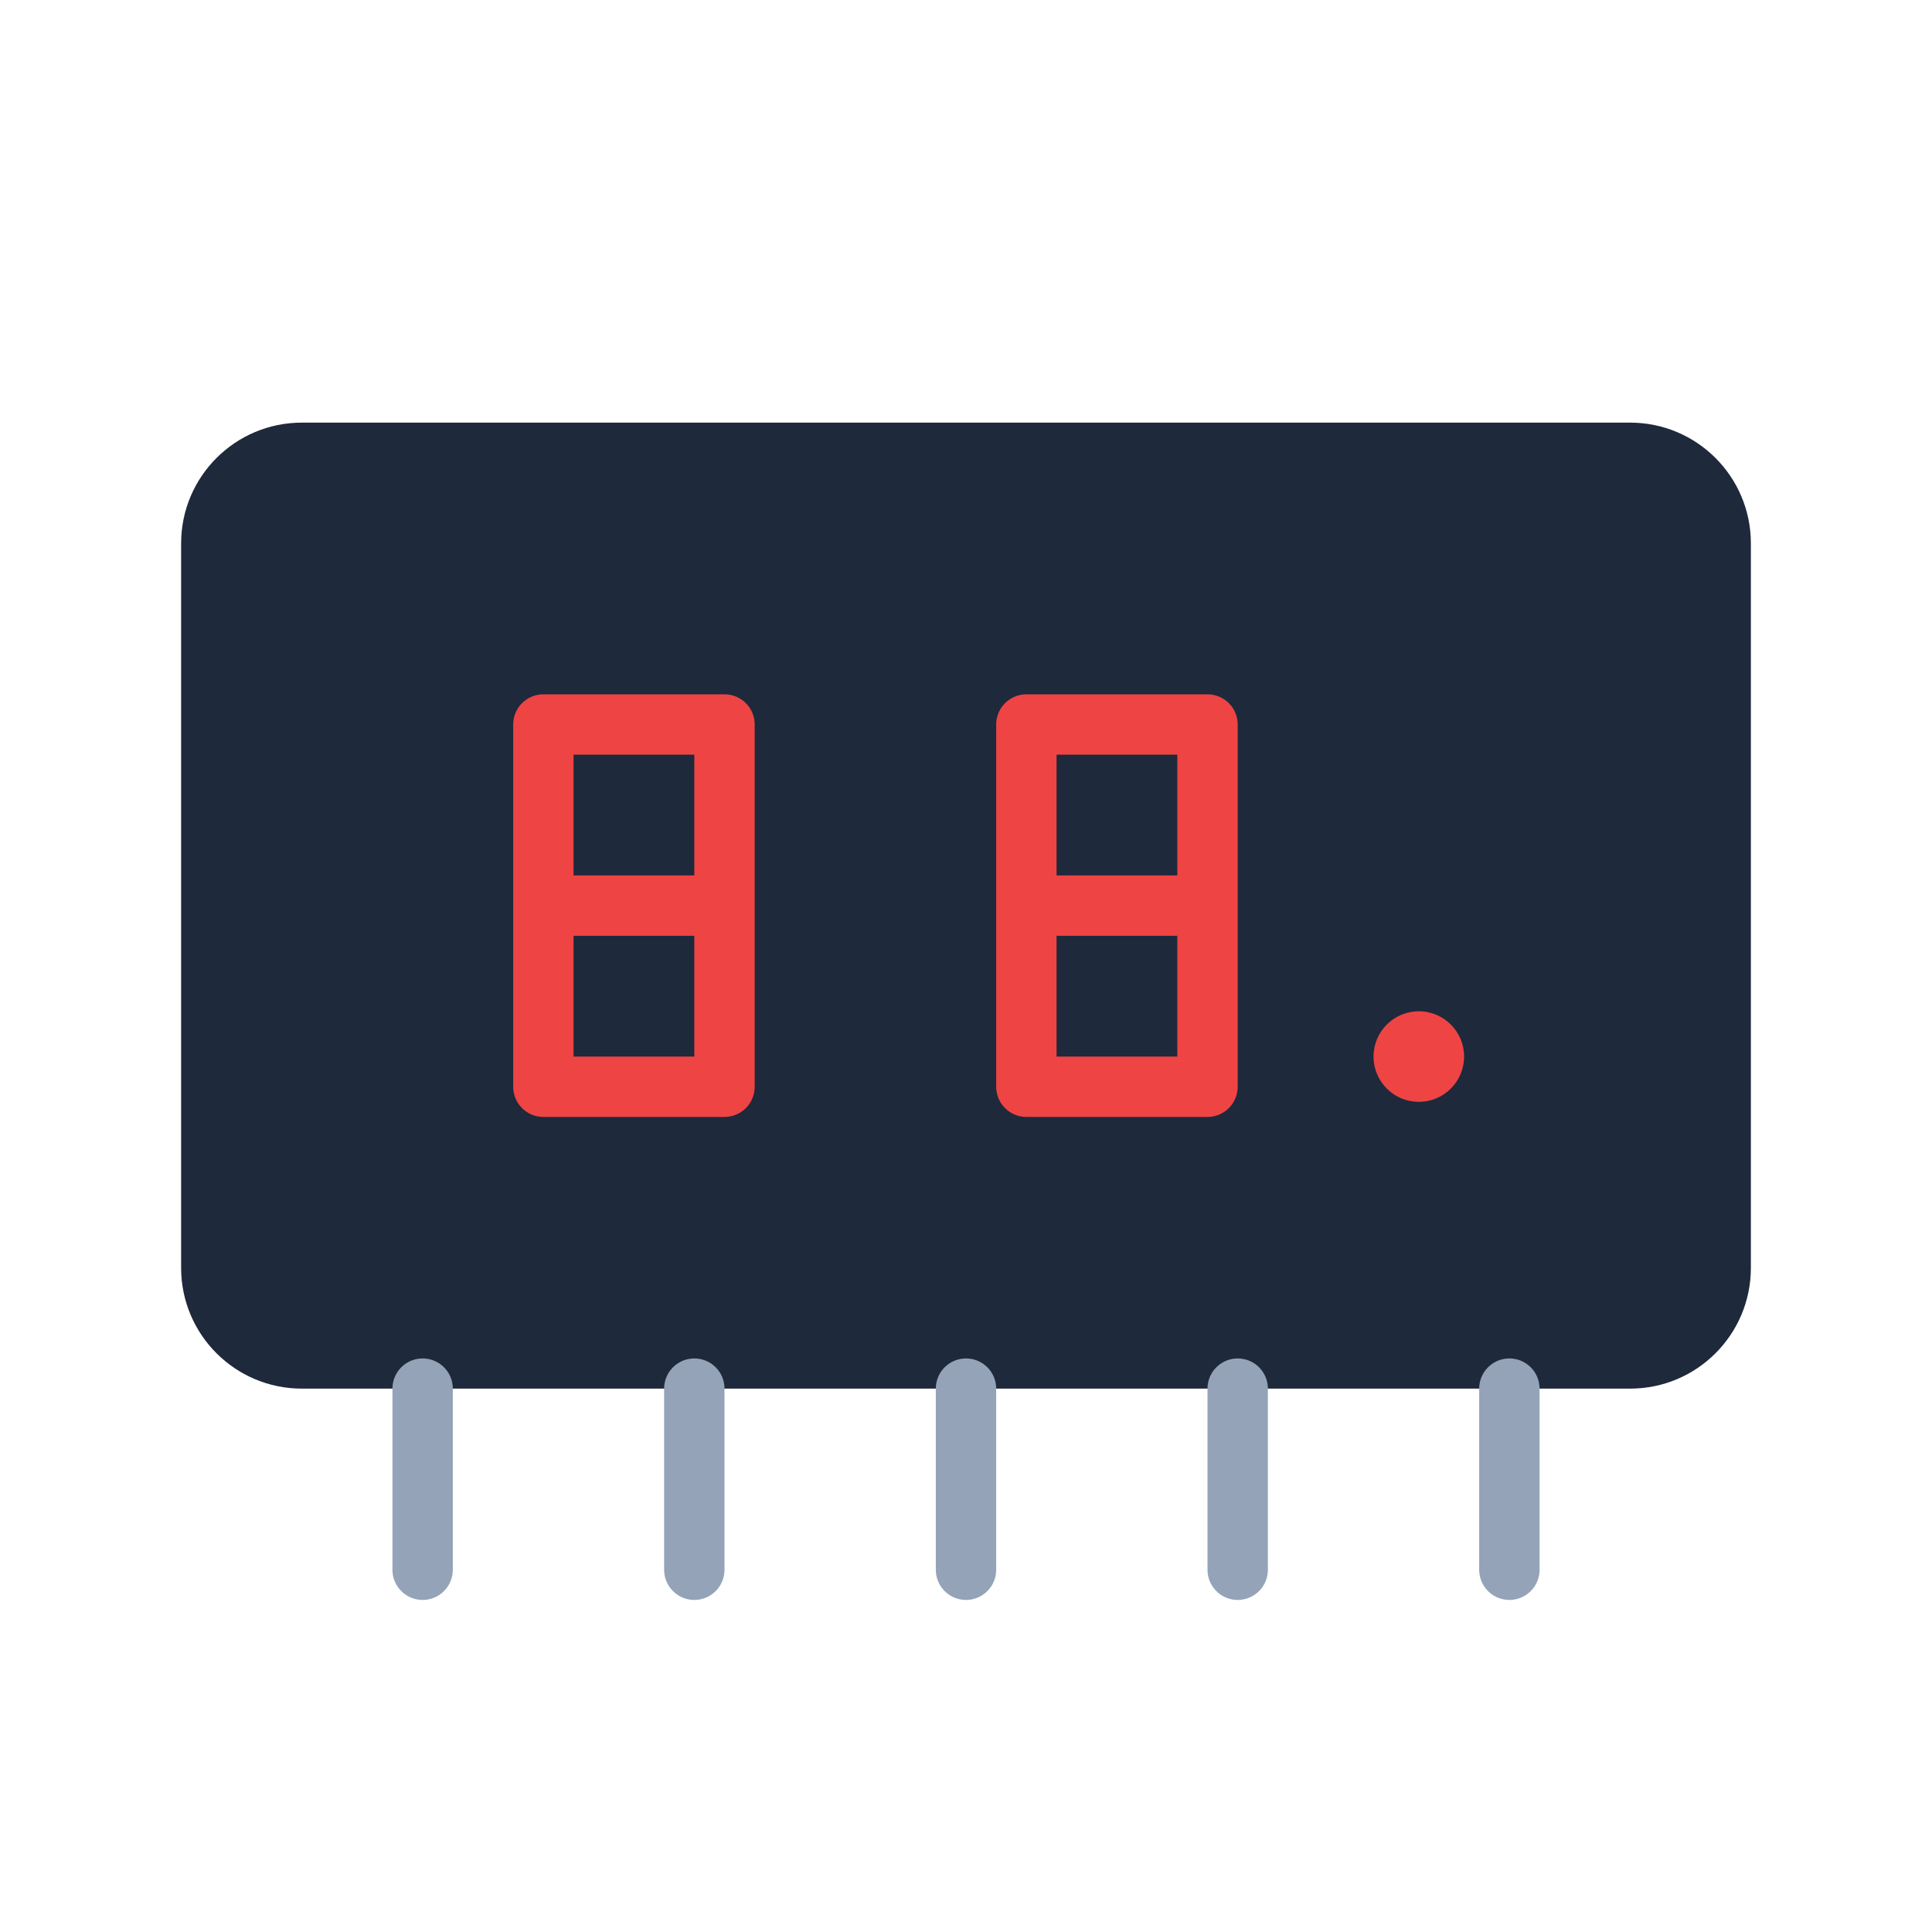
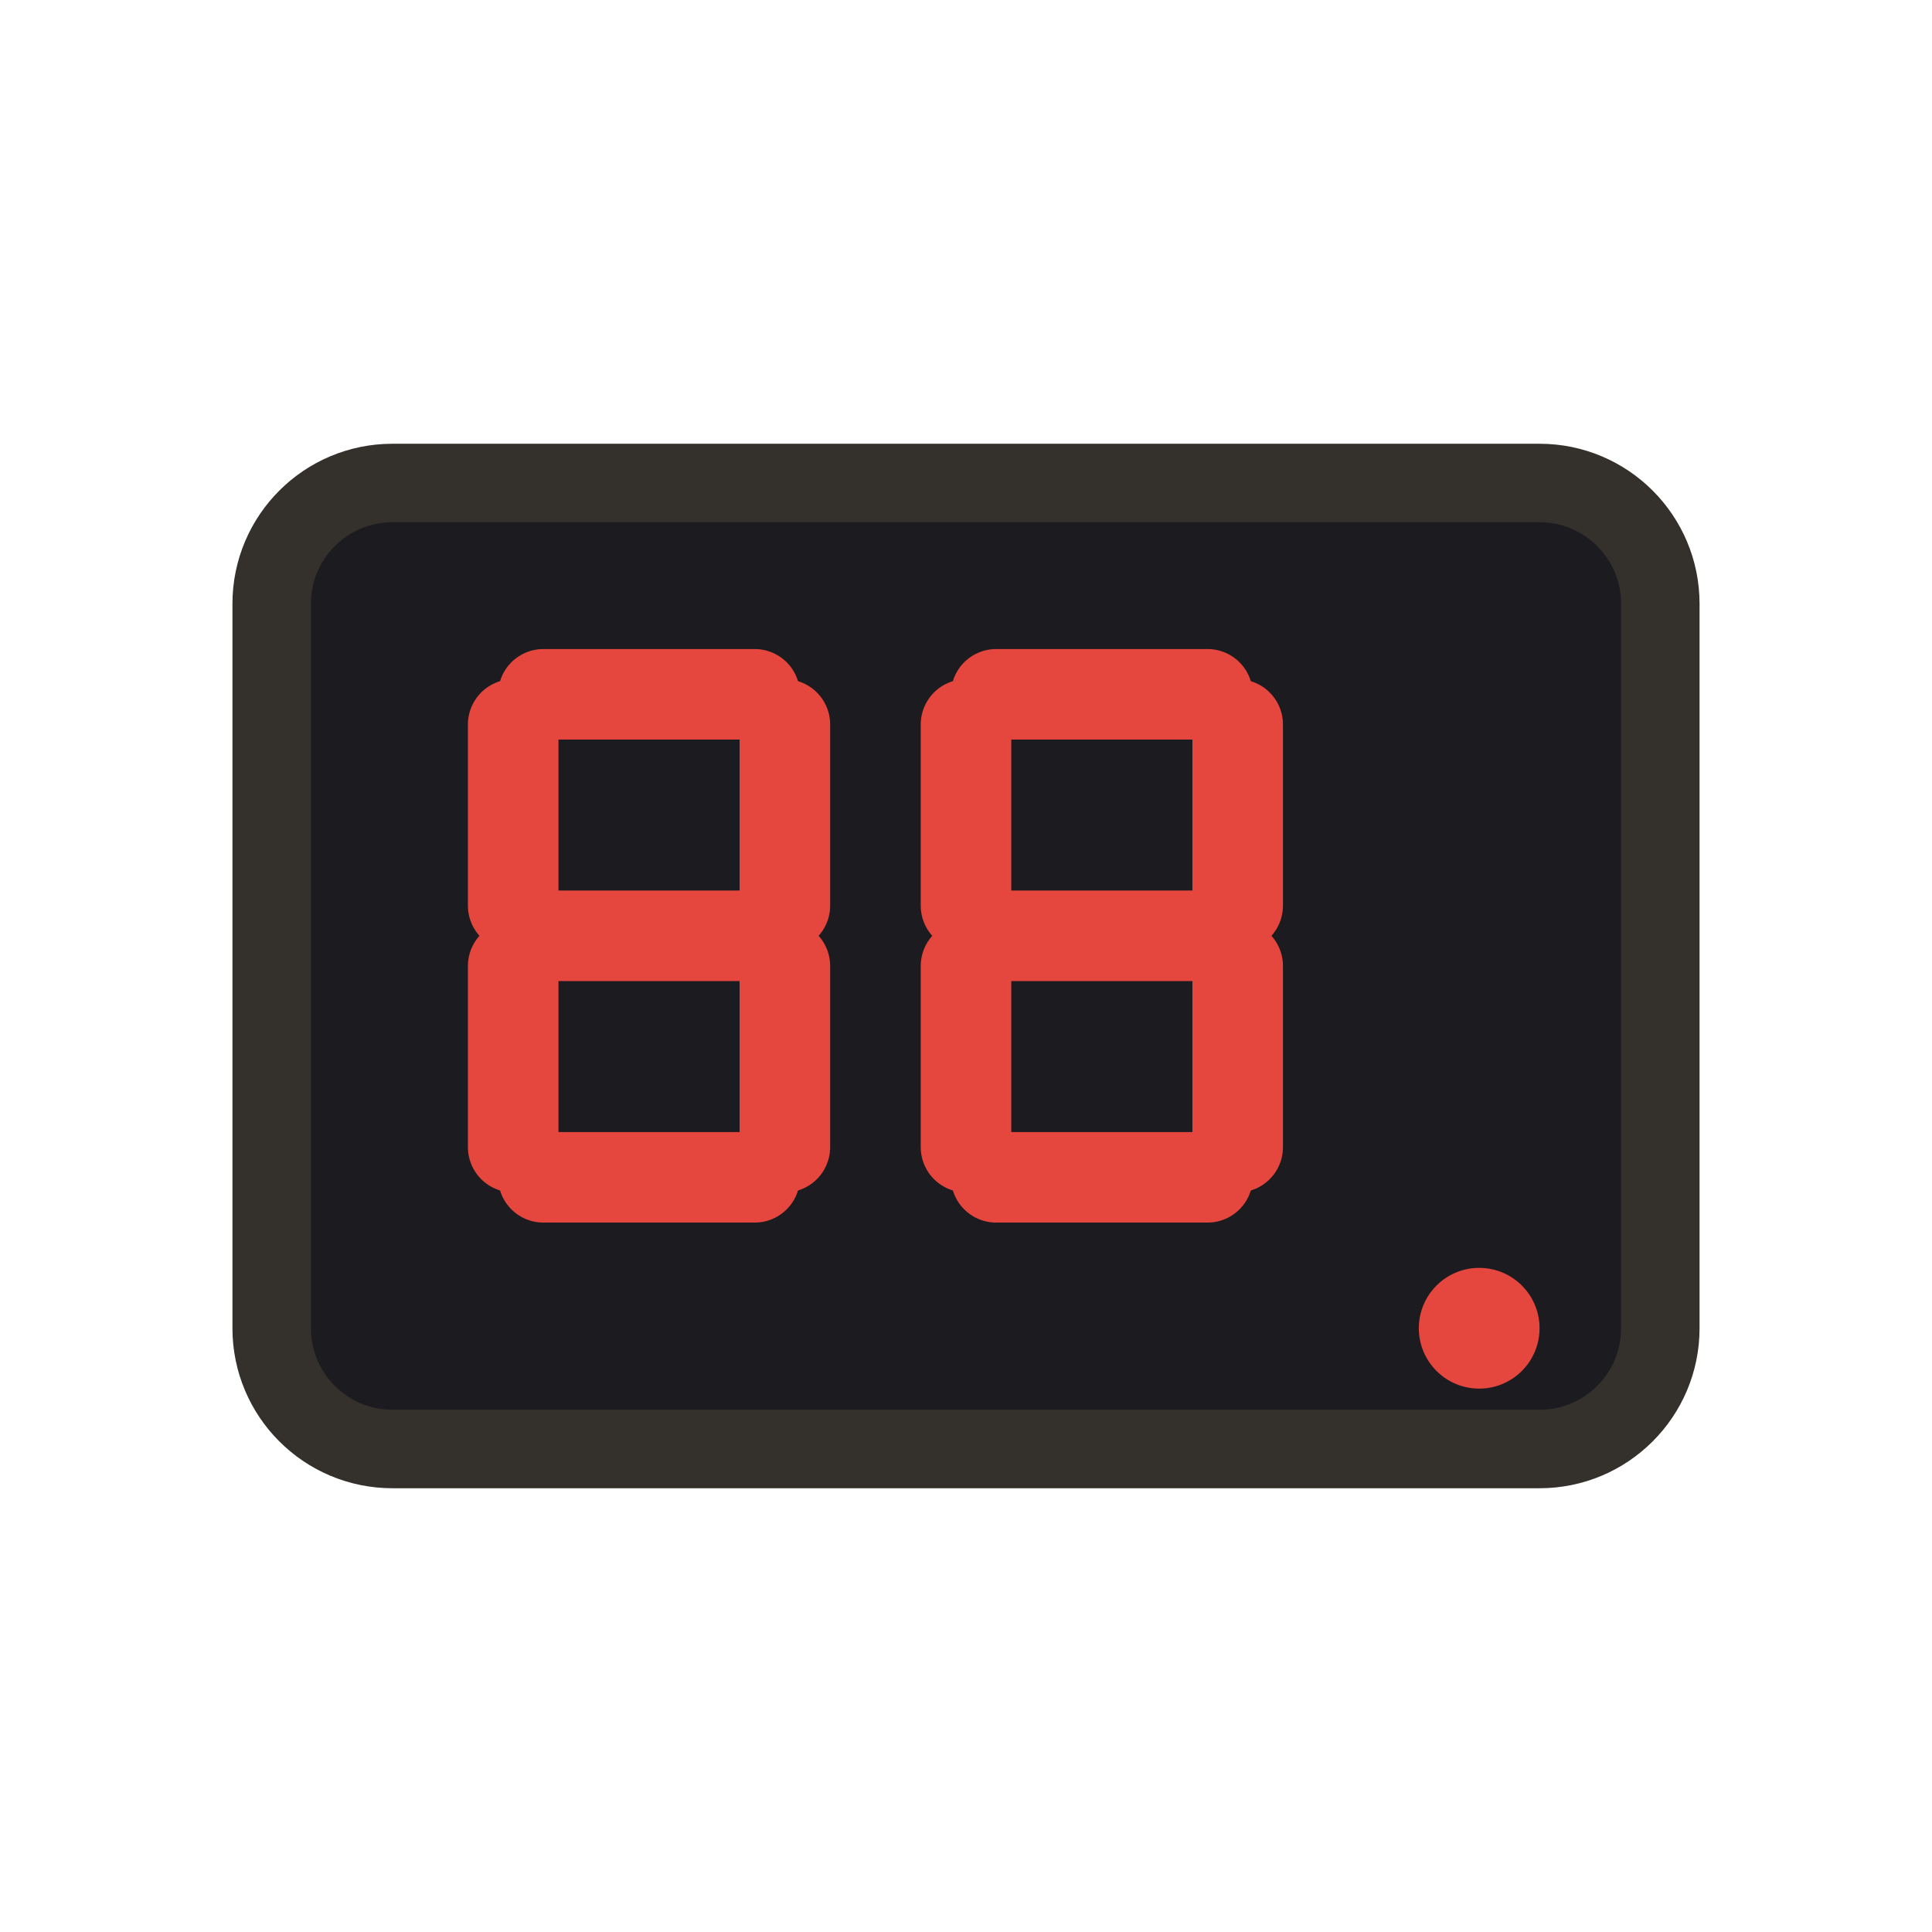
<svg xmlns="http://www.w3.org/2000/svg" viewBox="0 0 64 64" fill="none">
-   <rect x="6" y="14" width="52" height="32" rx="4" fill="#1E293B" />
-   <path d="M14 46V52 M23 46V52 M32 46V52 M41 46V52 M50 46V52" stroke="#94A3B8" stroke-width="2" stroke-linecap="round" />
-   <path d="M18 24H24 M18 30H24 M18 36H24 M18 24V36 M24 24V36" stroke="#EF4444" stroke-width="2" stroke-linecap="round" stroke-linejoin="round" />
-   <path d="M34 24H40 M34 30H40 M34 36H40 M34 24V36 M40 24V36" stroke="#EF4444" stroke-width="2" stroke-linecap="round" stroke-linejoin="round" />
-   <circle cx="47" cy="35" r="1.5" fill="#EF4444" />
+   <rect x="9" y="16" width="46" height="32" rx="4" fill="#1b1b20" stroke="#34302b" stroke-width="2.6" />
+   <g stroke="#e5463d" stroke-width="3" stroke-linecap="round">
+     <path d="M18 23h7" />
+     <path d="M18 39h7" />
+     <path d="M18 31h7" />
+     <path d="M17 24v6" />
+     <path d="M26 24v6" />
+     <path d="M17 32v6" />
+     <path d="M26 32v6" />
+   </g>
+   <g stroke="#e5463d" stroke-width="3" stroke-linecap="round">
+     <path d="M33 23h7" />
+     <path d="M33 39h7" />
+     <path d="M33 31h7" />
+     <path d="M32 24v6" />
+     <path d="M41 24v6" />
+     <path d="M32 32v6" />
+     <path d="M41 32v6" />
+   </g>
+   <circle cx="49" cy="44" r="2" fill="#e5463d" />
</svg>
